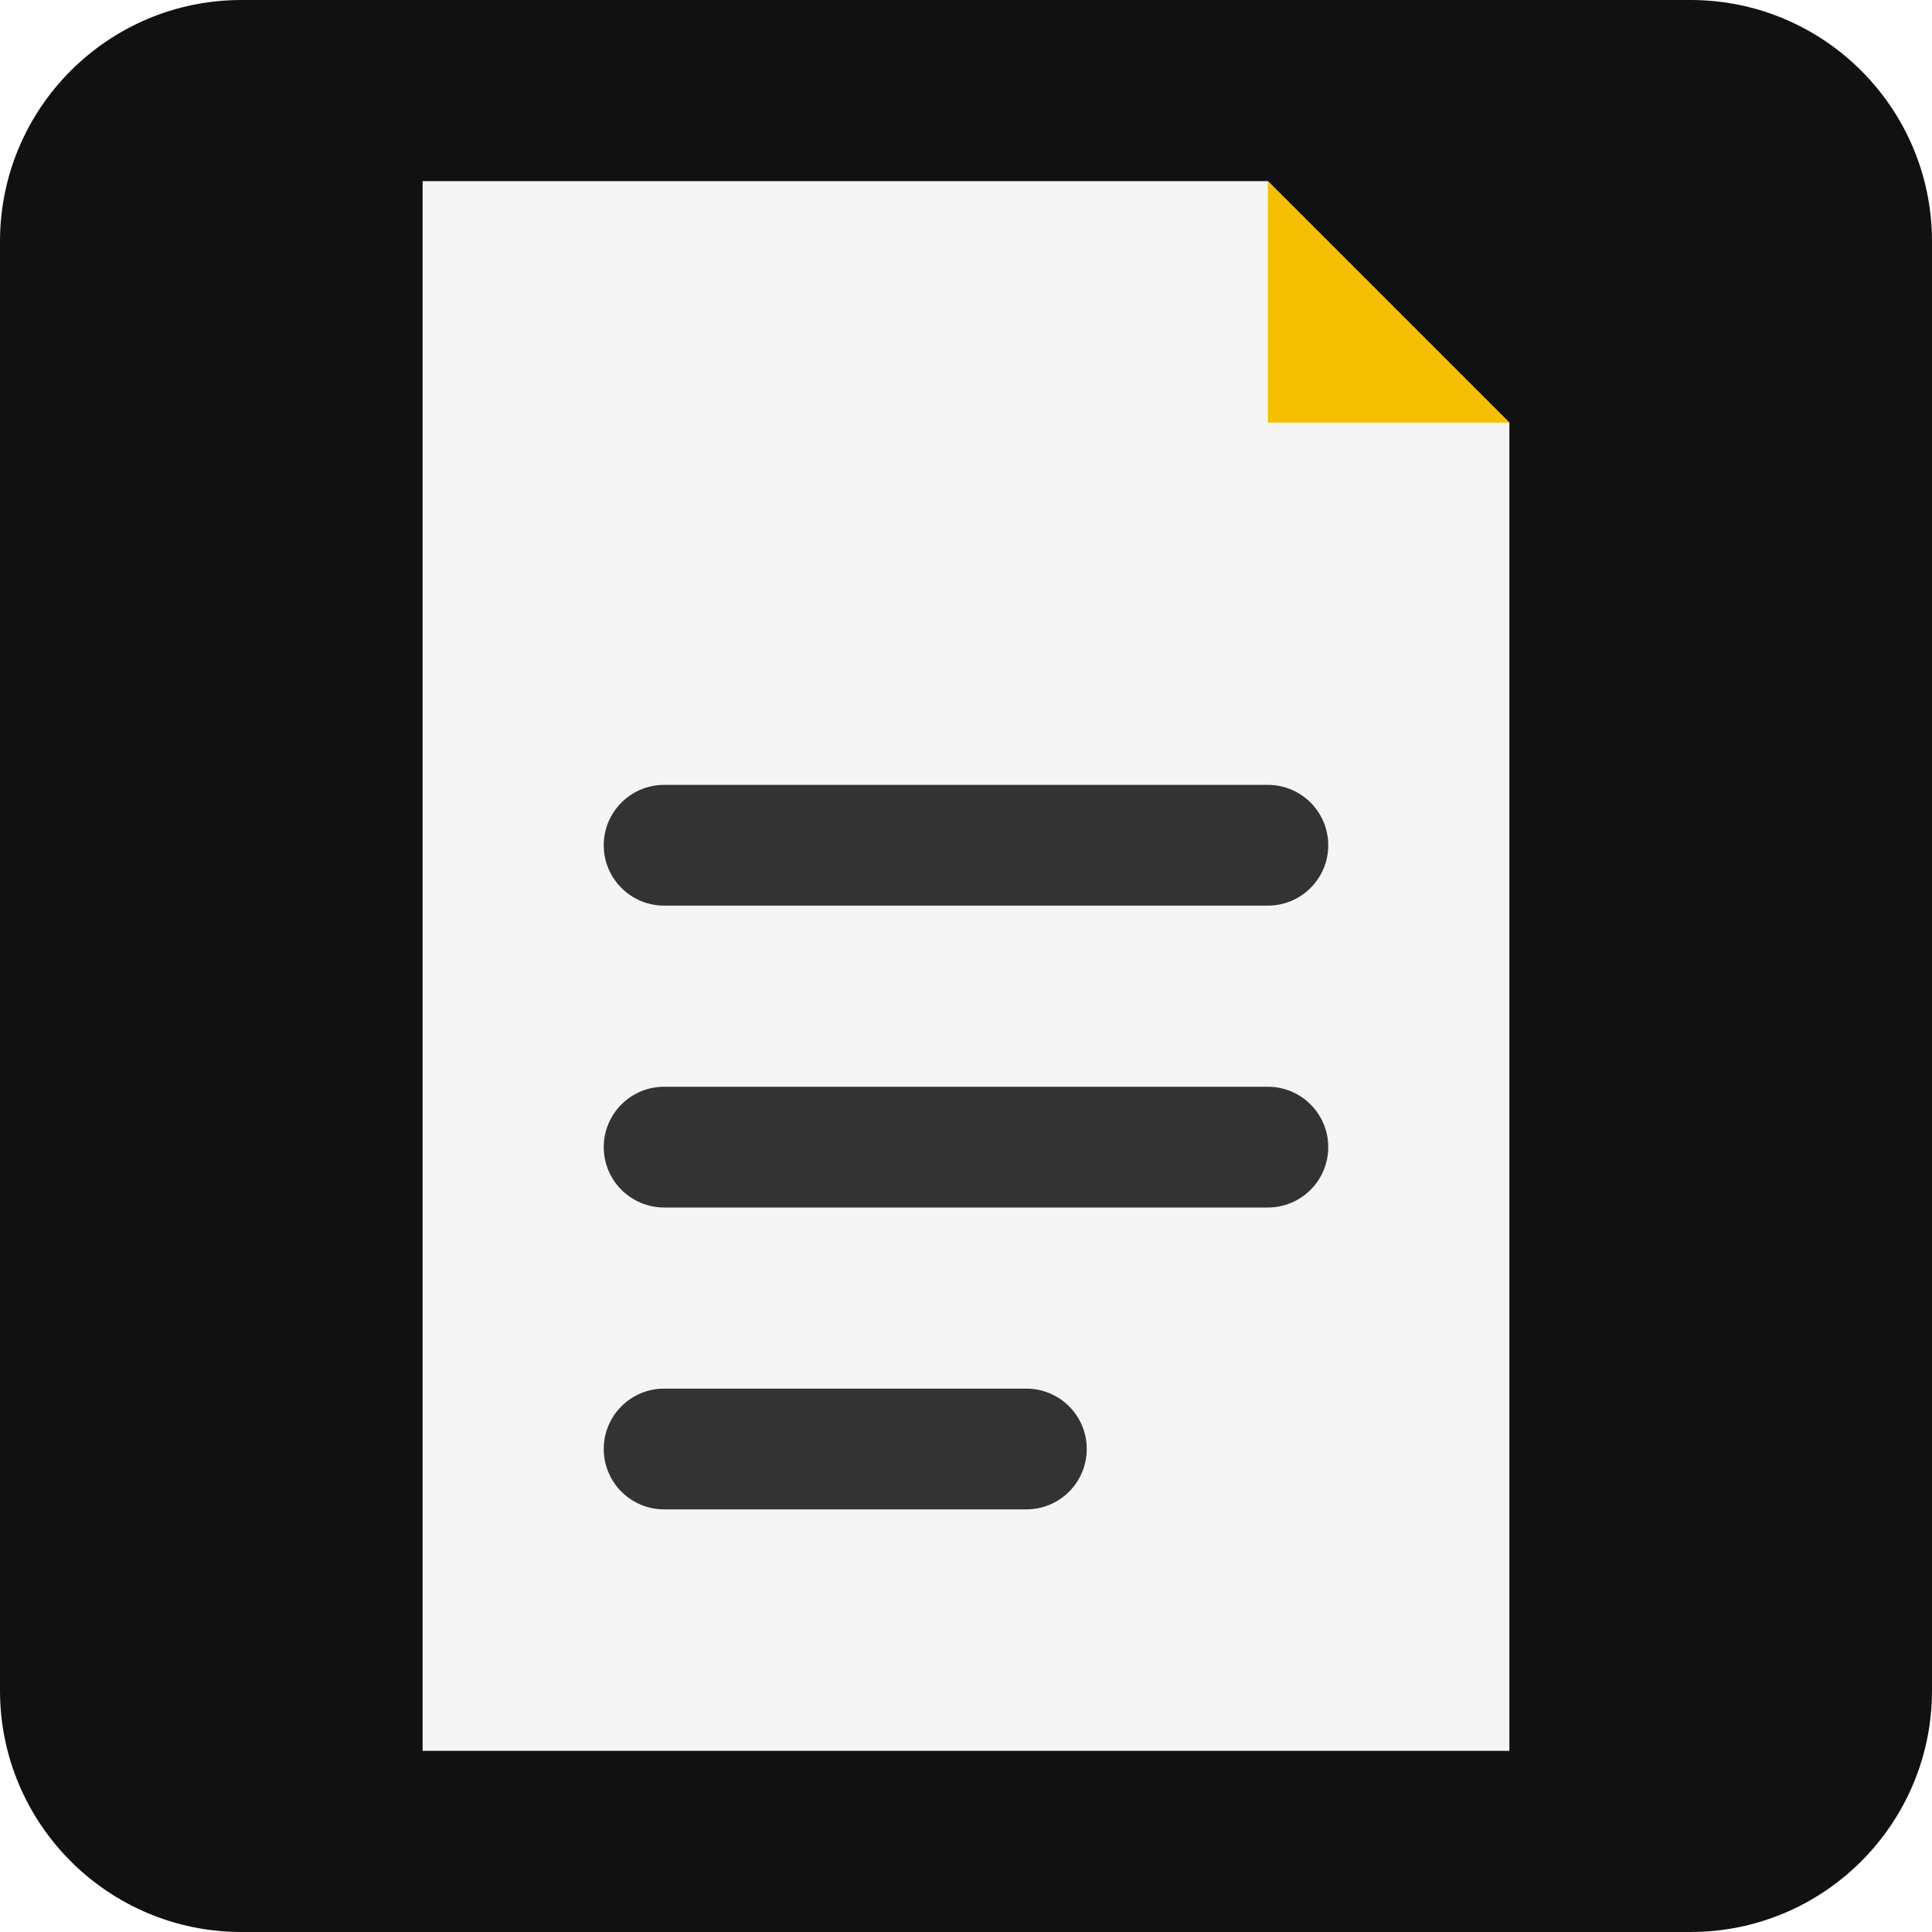
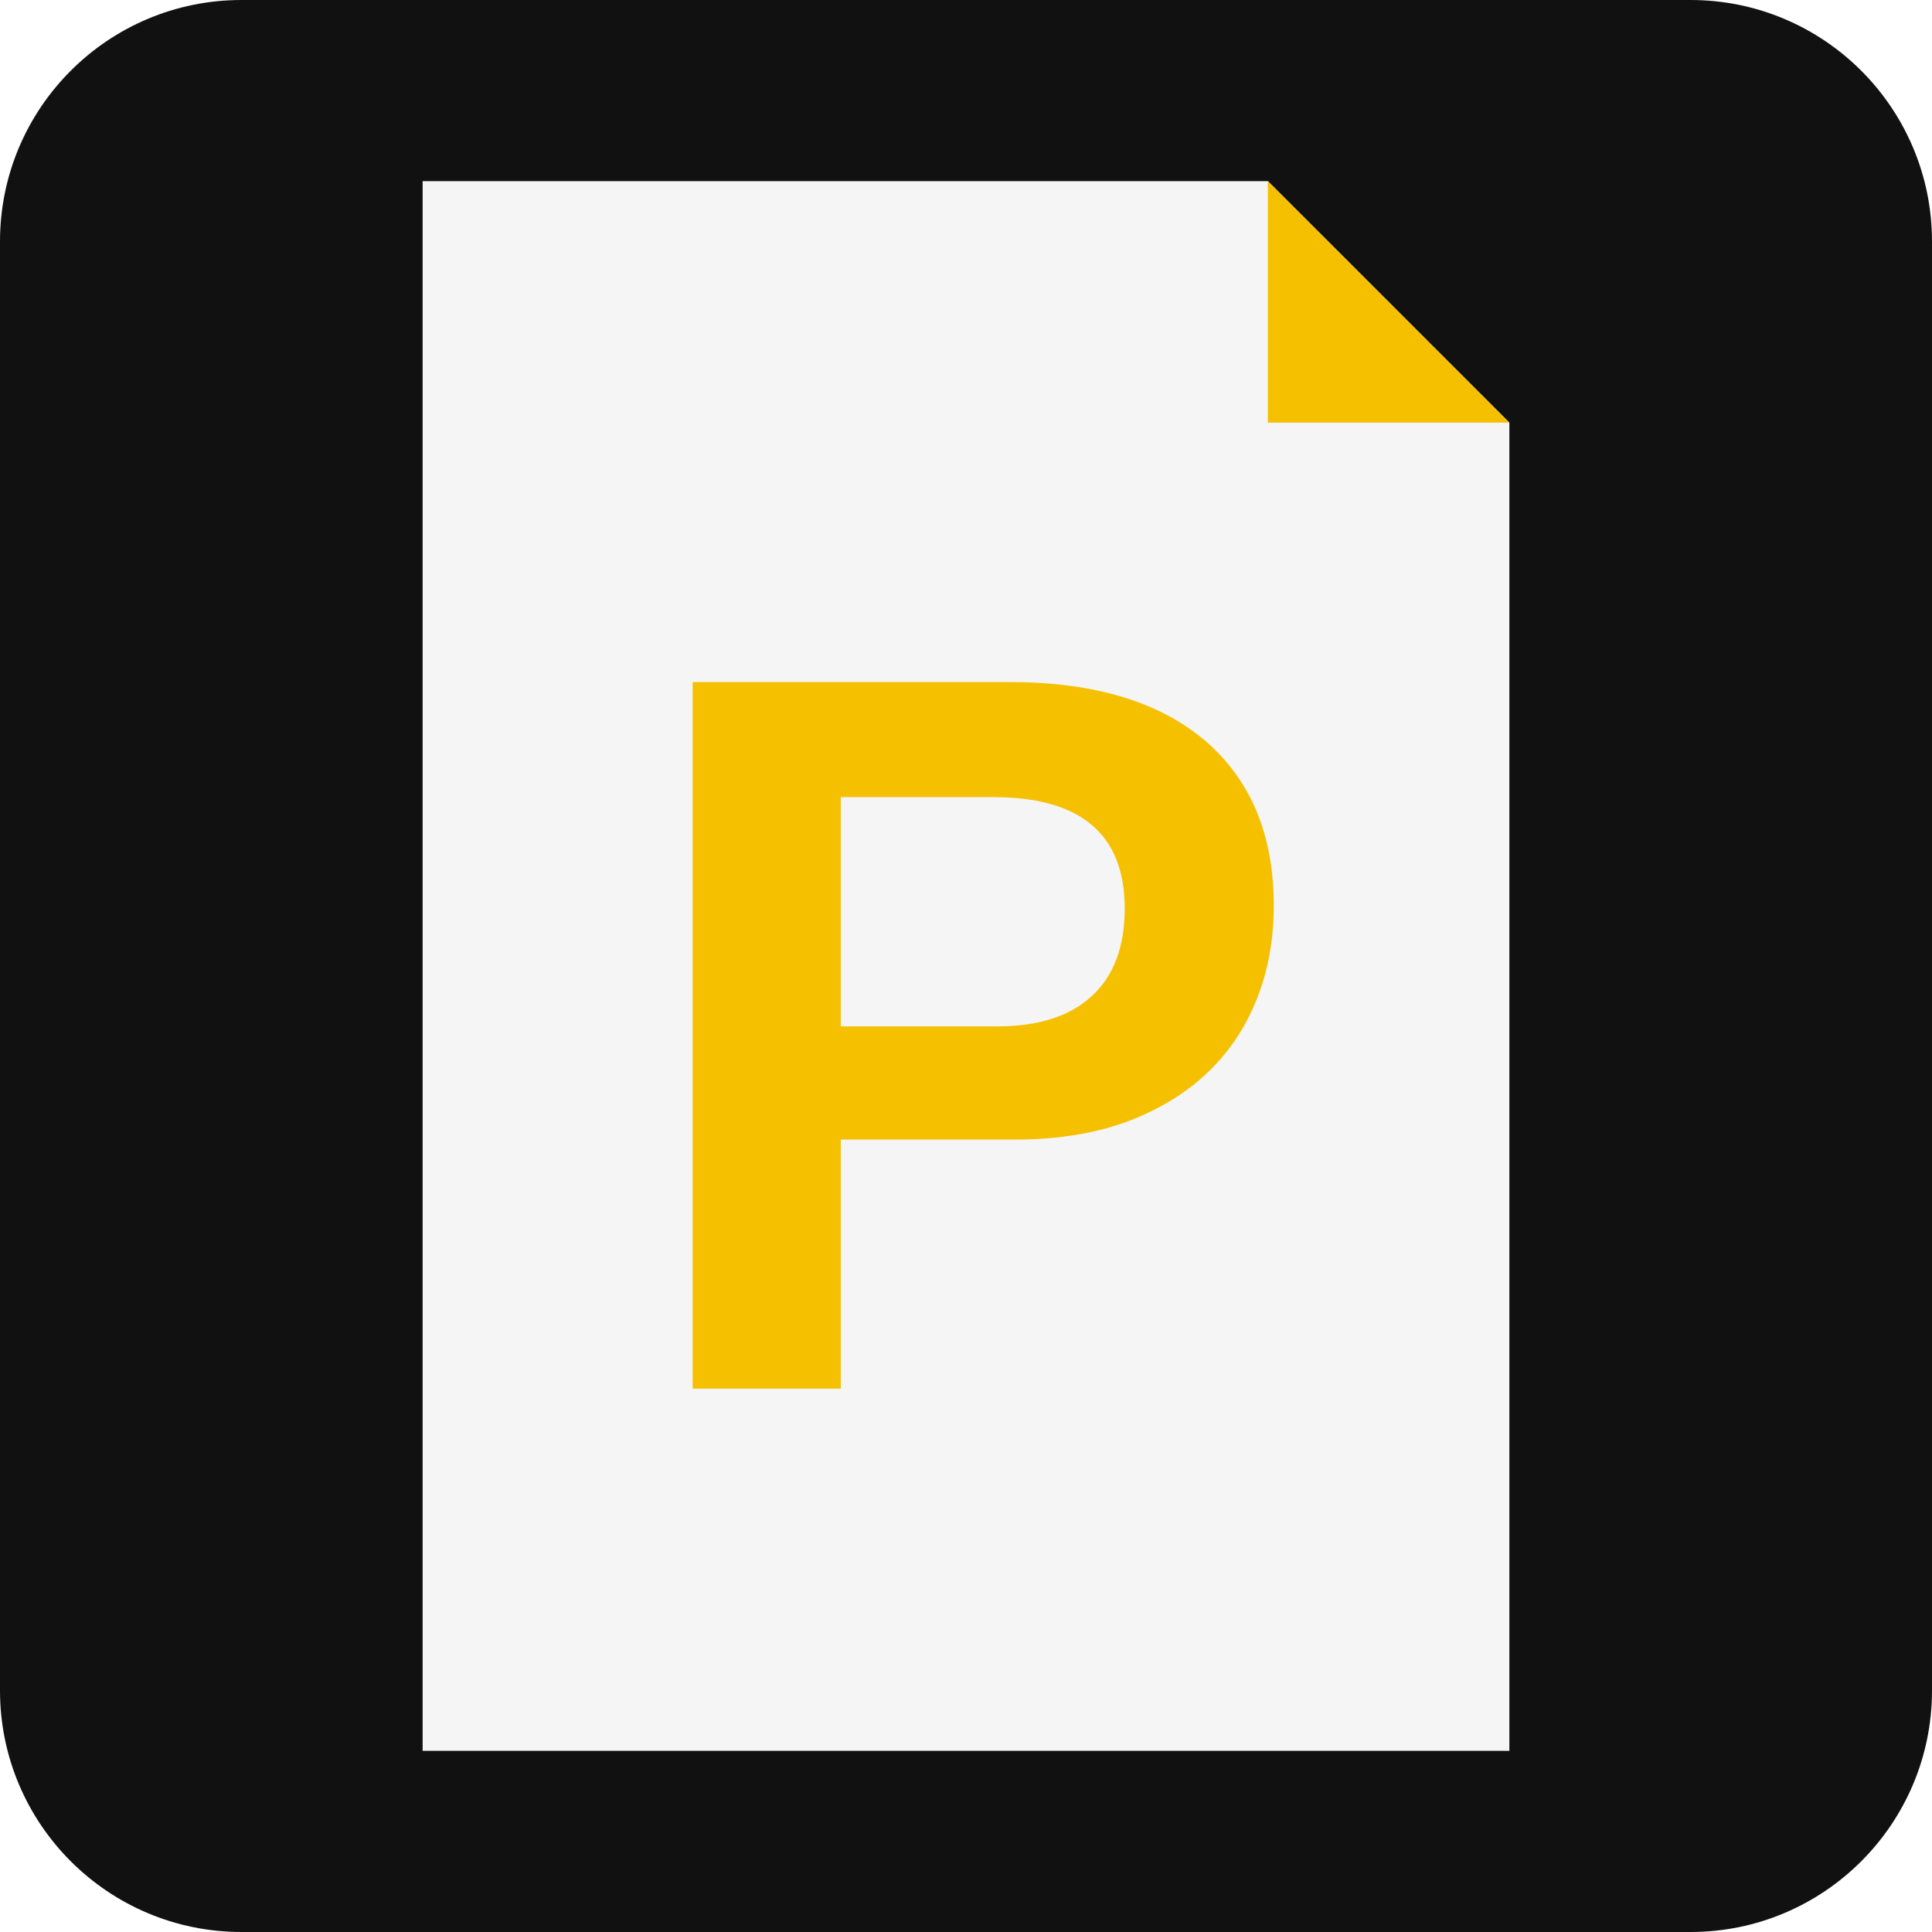
<svg xmlns="http://www.w3.org/2000/svg" viewBox="0 0 32 32">
  <rect width="32" height="32" rx="4" fill="#111111" />
  <polygon points="7,3 21,3 25,7 25,29 7,29" fill="#F5F5F5" />
  <polygon points="21,3 25,7 21,7" fill="#F5C000" />
-   <rect x="10" y="13" width="12" height="2" rx="1" fill="#333333" />
-   <rect x="10" y="18" width="12" height="2" rx="1" fill="#333333" />
-   <rect x="10" y="23" width="8" height="2" rx="1" fill="#333333" />
+   <text x="16" y="23" font-family="Arial Black, Arial, sans-serif" font-size="17" font-weight="900" fill="#F5C000" text-anchor="middle">P</text>
</svg>
